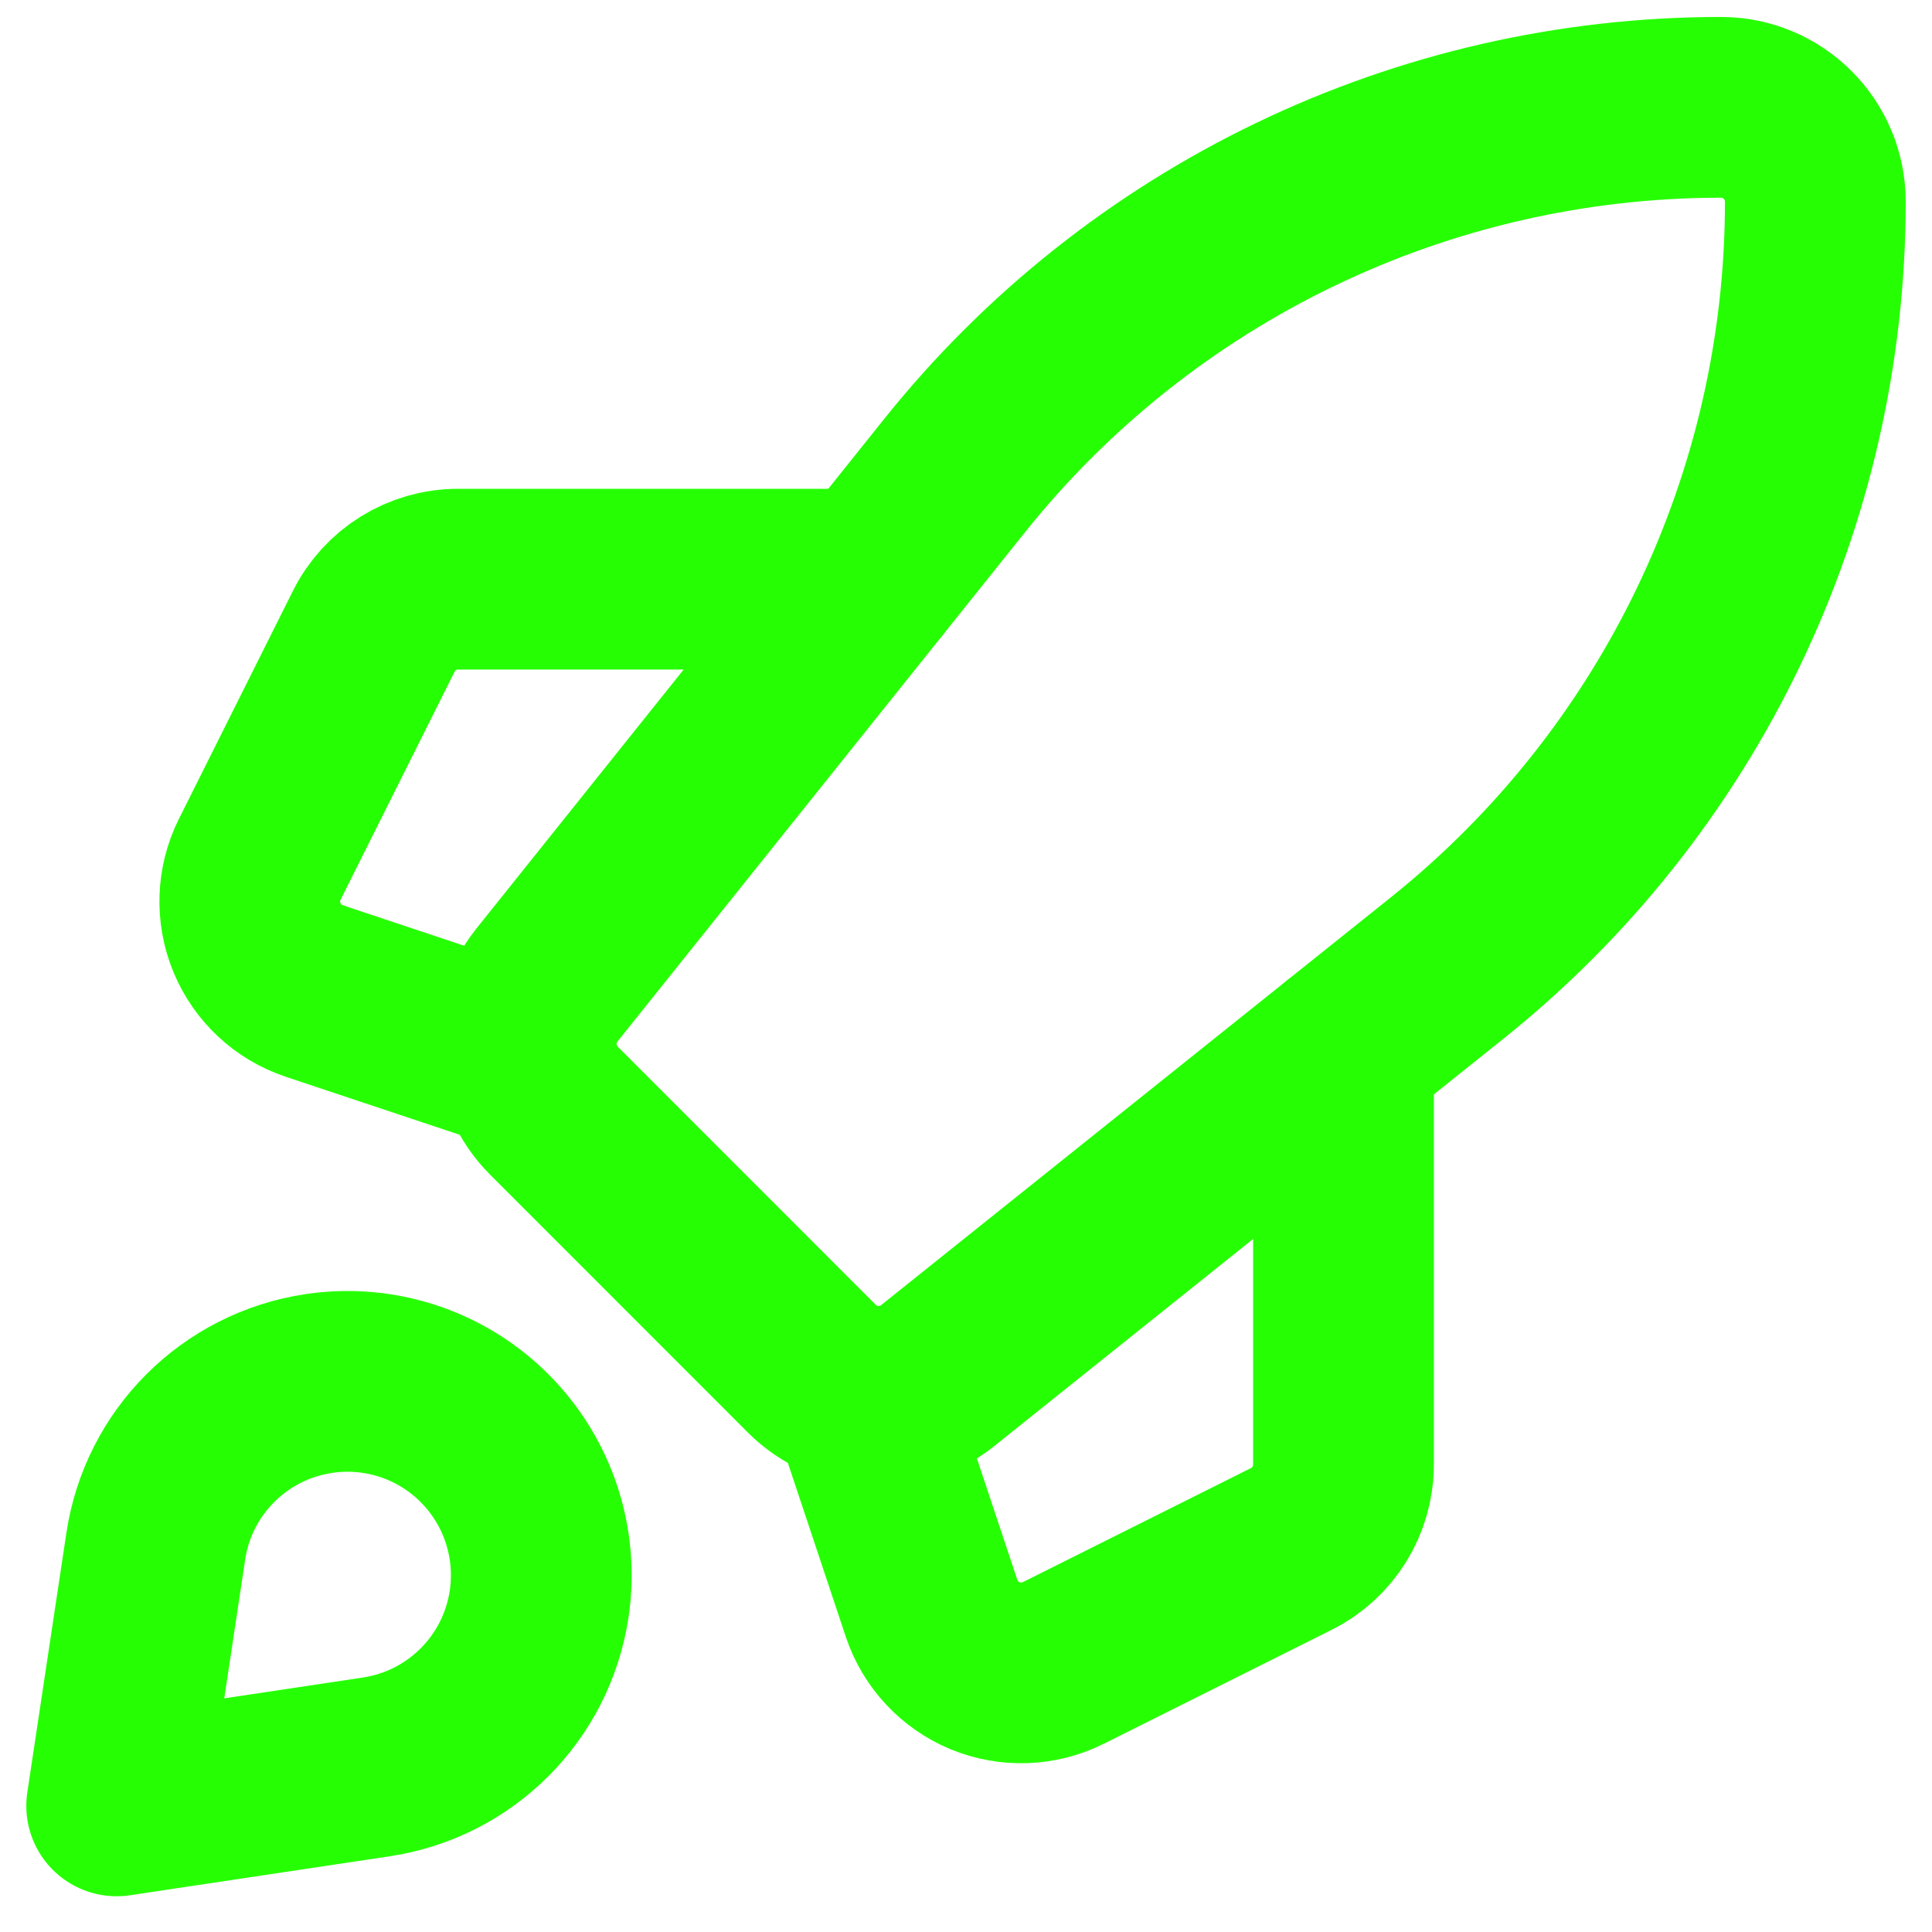
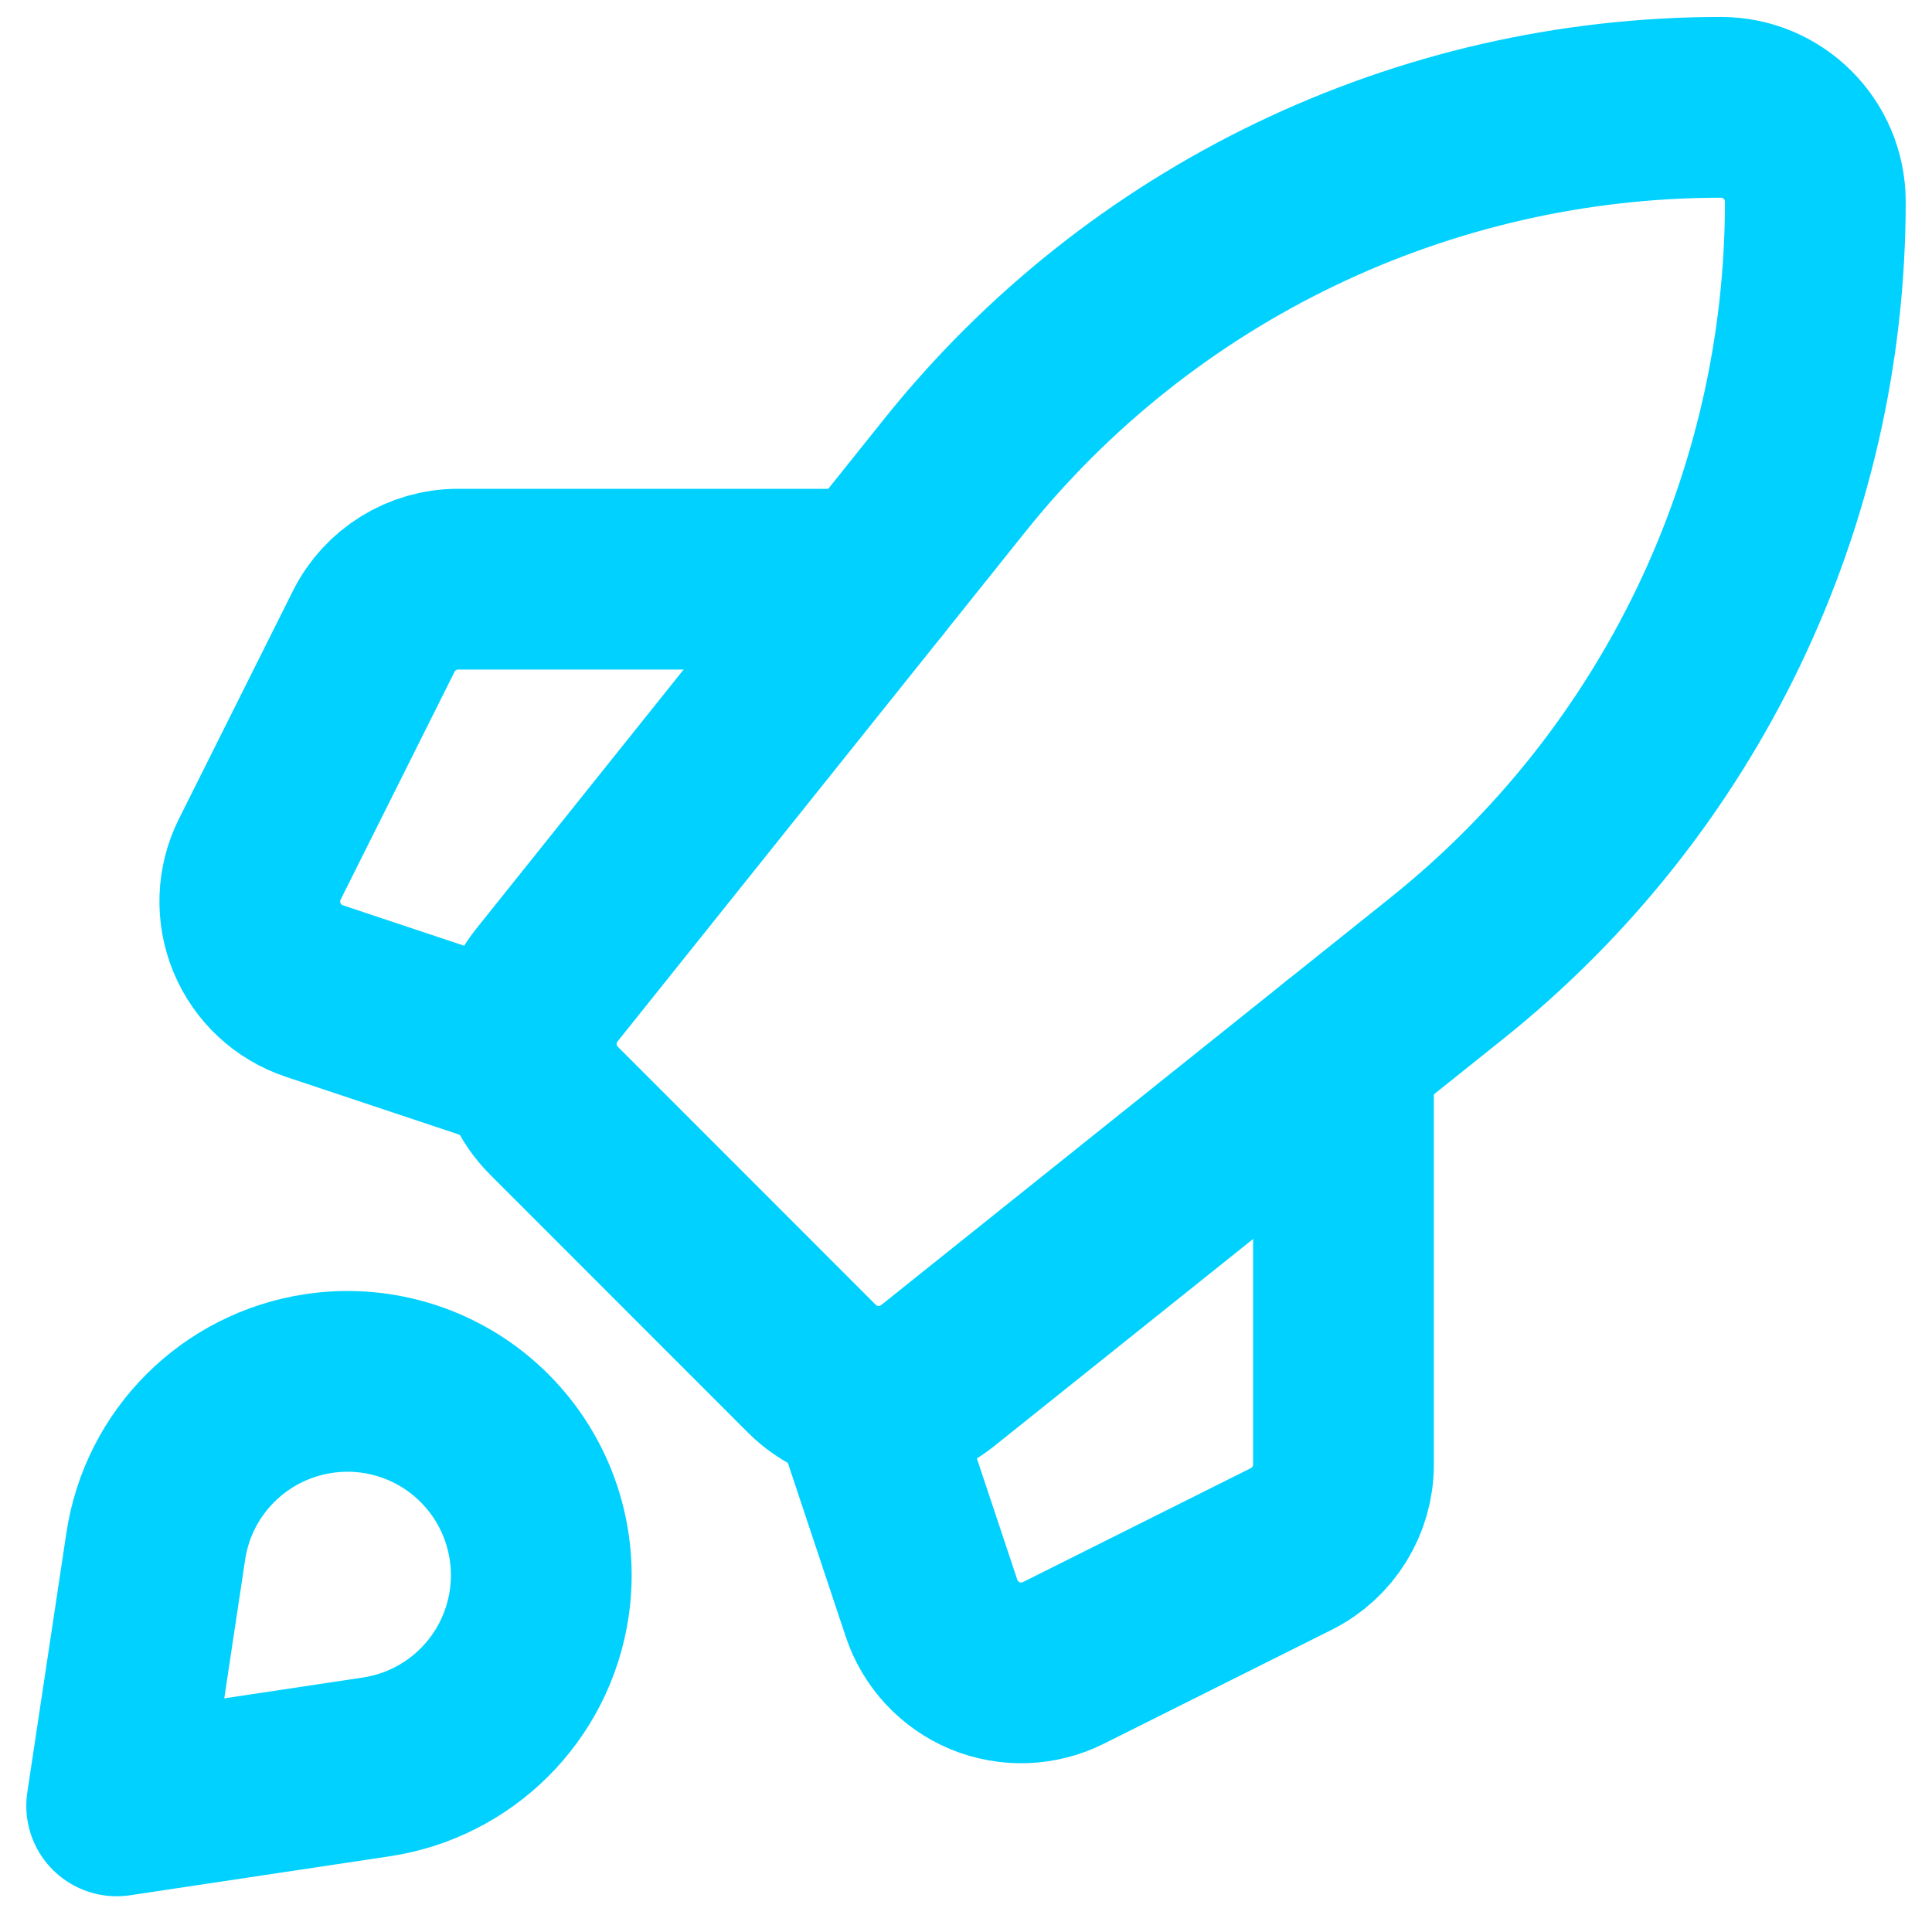
<svg xmlns="http://www.w3.org/2000/svg" width="18" height="18" viewBox="0 0 18 18" fill="none">
-   <path fill-rule="evenodd" clip-rule="evenodd" d="M13.48 9.021L8.735 12.817C8.386 13.097 7.881 13.069 7.564 12.752L5.161 10.348C4.844 10.031 4.816 9.527 5.096 9.177L8.892 4.433C10.627 2.263 13.255 1 16.034 1C16.519 1 16.913 1.394 16.913 1.879C16.913 4.658 15.65 7.286 13.48 9.021Z" stroke="#26FF03" stroke-width="1.684" stroke-linecap="round" stroke-linejoin="round" />
-   <path d="M12.517 9.792V13.644C12.517 13.977 12.329 14.282 12.031 14.431L9.907 15.493C9.679 15.607 9.413 15.616 9.177 15.519C8.942 15.421 8.76 15.226 8.679 14.984L8.121 13.309" stroke="#26FF03" stroke-width="1.684" stroke-linecap="round" stroke-linejoin="round" />
-   <path d="M4.604 9.792L2.928 9.233C2.686 9.152 2.492 8.971 2.394 8.735C2.297 8.5 2.306 8.234 2.42 8.006L3.482 5.882C3.631 5.584 3.935 5.396 4.268 5.396H8.121" stroke="#26FF03" stroke-width="1.684" stroke-linecap="round" stroke-linejoin="round" />
-   <path fill-rule="evenodd" clip-rule="evenodd" d="M3.505 16.462L1.087 16.825L1.451 14.408C1.568 13.623 2.184 13.008 2.969 12.89C3.535 12.805 4.109 12.993 4.514 13.399C4.919 13.804 5.108 14.377 5.023 14.944C4.905 15.729 4.29 16.344 3.505 16.462Z" stroke="#26FF03" stroke-width="1.684" stroke-linecap="round" stroke-linejoin="round" />
+   <path fill-rule="evenodd" clip-rule="evenodd" d="M13.48 9.021L8.735 12.817C8.386 13.097 7.881 13.069 7.564 12.752L5.161 10.348C4.844 10.031 4.816 9.527 5.096 9.177L8.892 4.433C10.627 2.263 13.255 1 16.034 1C16.519 1 16.913 1.394 16.913 1.879C16.913 4.658 15.65 7.286 13.48 9.021Z" stroke="#00d1ff" stroke-width="1.684" stroke-linecap="round" stroke-linejoin="round" />
+   <path d="M12.517 9.792V13.644C12.517 13.977 12.329 14.282 12.031 14.431L9.907 15.493C9.679 15.607 9.413 15.616 9.177 15.519C8.942 15.421 8.76 15.226 8.679 14.984L8.121 13.309" stroke="#00d1ff" stroke-width="1.684" stroke-linecap="round" stroke-linejoin="round" />
+   <path d="M4.604 9.792L2.928 9.233C2.686 9.152 2.492 8.971 2.394 8.735C2.297 8.5 2.306 8.234 2.42 8.006L3.482 5.882C3.631 5.584 3.935 5.396 4.268 5.396H8.121" stroke="#00d1ff" stroke-width="1.684" stroke-linecap="round" stroke-linejoin="round" />
+   <path fill-rule="evenodd" clip-rule="evenodd" d="M3.505 16.462L1.087 16.825L1.451 14.408C1.568 13.623 2.184 13.008 2.969 12.89C3.535 12.805 4.109 12.993 4.514 13.399C4.919 13.804 5.108 14.377 5.023 14.944C4.905 15.729 4.29 16.344 3.505 16.462Z" stroke="#00d1ff" stroke-width="1.684" stroke-linecap="round" stroke-linejoin="round" />
</svg>
